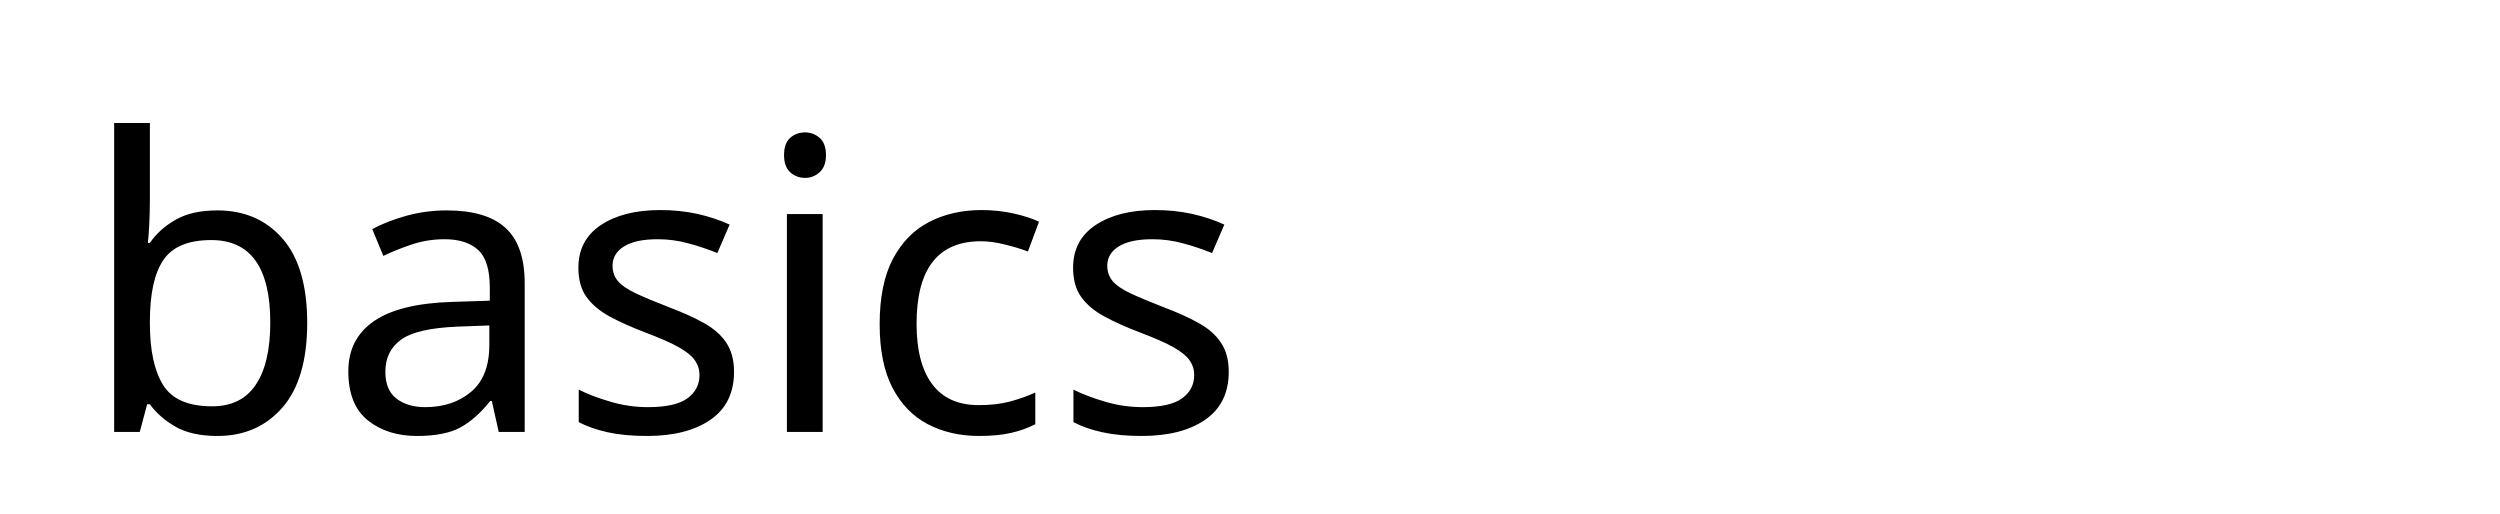
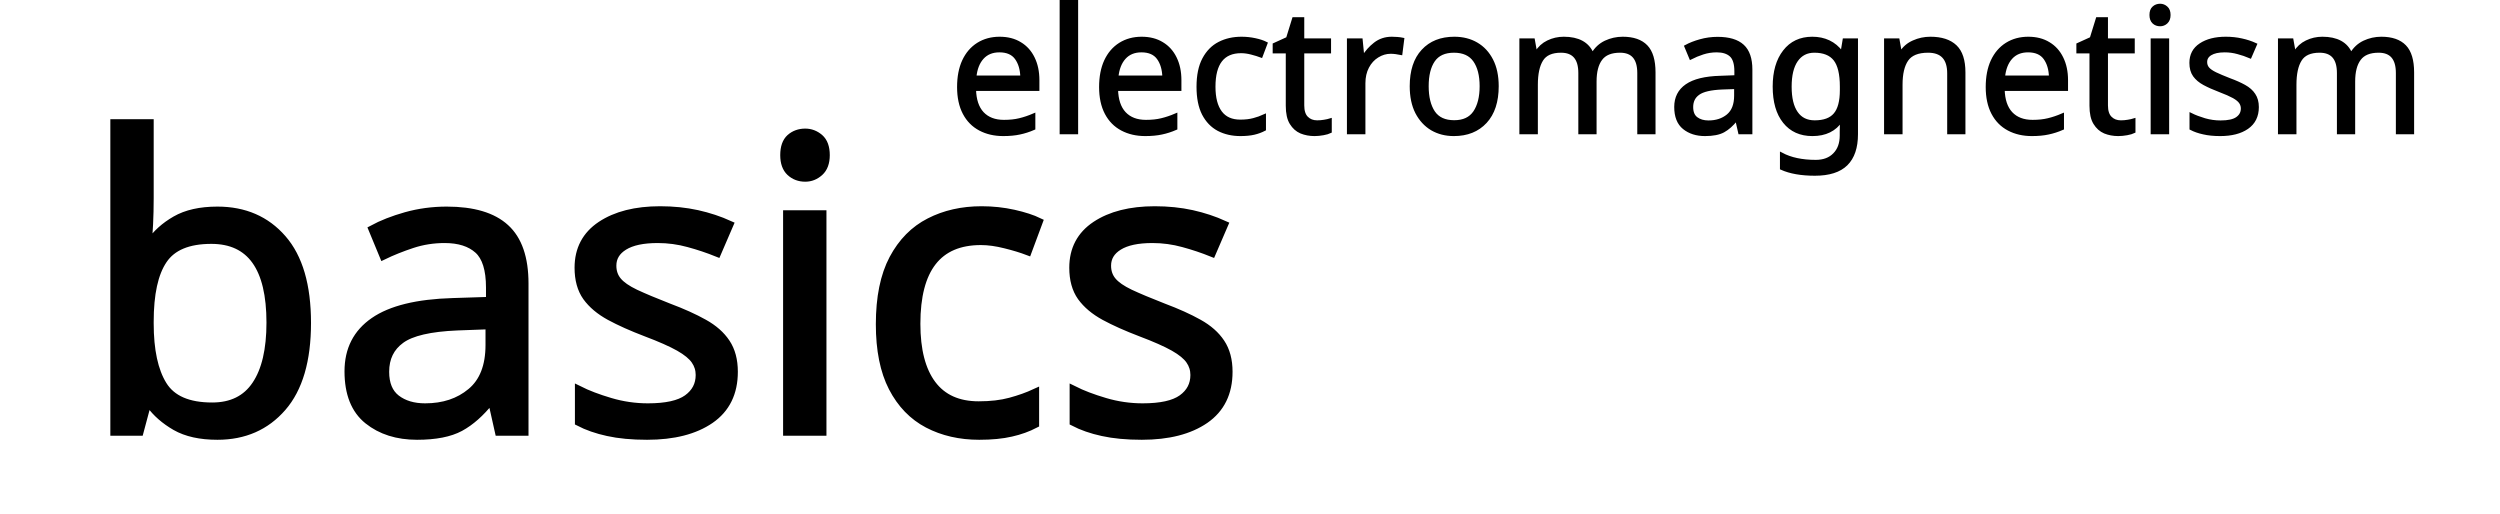
<svg xmlns="http://www.w3.org/2000/svg" version="1.1" id="svg2" width="328" height="67.333" viewBox="0 0 328 67.333">
  <defs id="defs6" />
  <flowRoot xml:space="preserve" id="flowRoot817" style="font-style:normal;font-variant:normal;font-weight:normal;font-stretch:normal;font-size:40px;line-height:1.25;font-family:'TeX Gyre Cursor';-inkscape-font-specification:'TeX Gyre Cursor';letter-spacing:0px;word-spacing:0px;fill:#000000;fill-opacity:1;stroke:#000000" transform="translate(0,-14)">
    <flowRegion id="flowRegion819" style="font-style:normal;font-variant:normal;font-weight:normal;font-stretch:normal;font-size:40px;font-family:'TeX Gyre Cursor';-inkscape-font-specification:'TeX Gyre Cursor';fill:#000000;stroke:#000000">
      <rect id="rect821" width="308" height="87.556" x="13.333" y="10.444" style="font-style:normal;font-variant:normal;font-weight:normal;font-stretch:normal;font-size:40px;font-family:'TeX Gyre Cursor';-inkscape-font-specification:'TeX Gyre Cursor';fill:#000000;stroke:#000000" />
    </flowRegion>
    <flowPara id="flowPara823" style="font-style:normal;font-variant:normal;font-weight:normal;font-stretch:normal;font-size:66.667px;font-family:arial;-inkscape-font-specification:arial;fill:#000000;stroke:#000000" />
  </flowRoot>
-   <text xml:space="preserve" style="font-style:normal;font-weight:normal;font-size:6.667px;line-height:1.25;font-family:sans-serif;letter-spacing:0px;word-spacing:0px;fill:#000000;fill-opacity:1;stroke:none" x="10.444" y="56.667" id="text817">
-     <tspan id="tspan815" x="10.444" y="56.667" style="font-size:53.333px">basics</tspan>
+   <text xml:space="preserve" style="font-style:normal;font-weight:normal;font-size:6.667px;line-height:1.25;font-family:sans-serif;letter-spacing:0px;word-spacing:0px;fill:#000000;fill-opacity:1;stroke:#000000;" x="10.444" y="56.667" id="text817">
+     <tspan id="tspan815" x="10.444" y="56.667" style="font-size:53.333px;stroke:#000000;">basics</tspan>
+   </text>
+   <text xml:space="preserve" style="font-style:normal;font-weight:normal;font-size:2.833px;line-height:1.25;font-family:sans-serif;letter-spacing:0px;word-spacing:0px;fill:#000000;fill-opacity:1;stroke:#000000;stroke-width:0.425" x="124.533" y="17.407" id="text817-3">
+     <tspan id="tspan815-6" x="124.533" y="17.407" style="font-size:22.667px;stroke:#000000;stroke-width:0.425">electromagnetism</tspan>
+   </text>
+   <text xml:space="preserve" style="font-style:normal;font-weight:normal;font-size:6.667px;line-height:1.25;font-family:sans-serif;letter-spacing:0px;word-spacing:0px;fill:#000000;fill-opacity:1;stroke:none" x="190.762" y="-16.262" id="text1564">
+     <tspan id="tspan1562" x="190.762" y="-10.364" />
  </text>
</svg>
